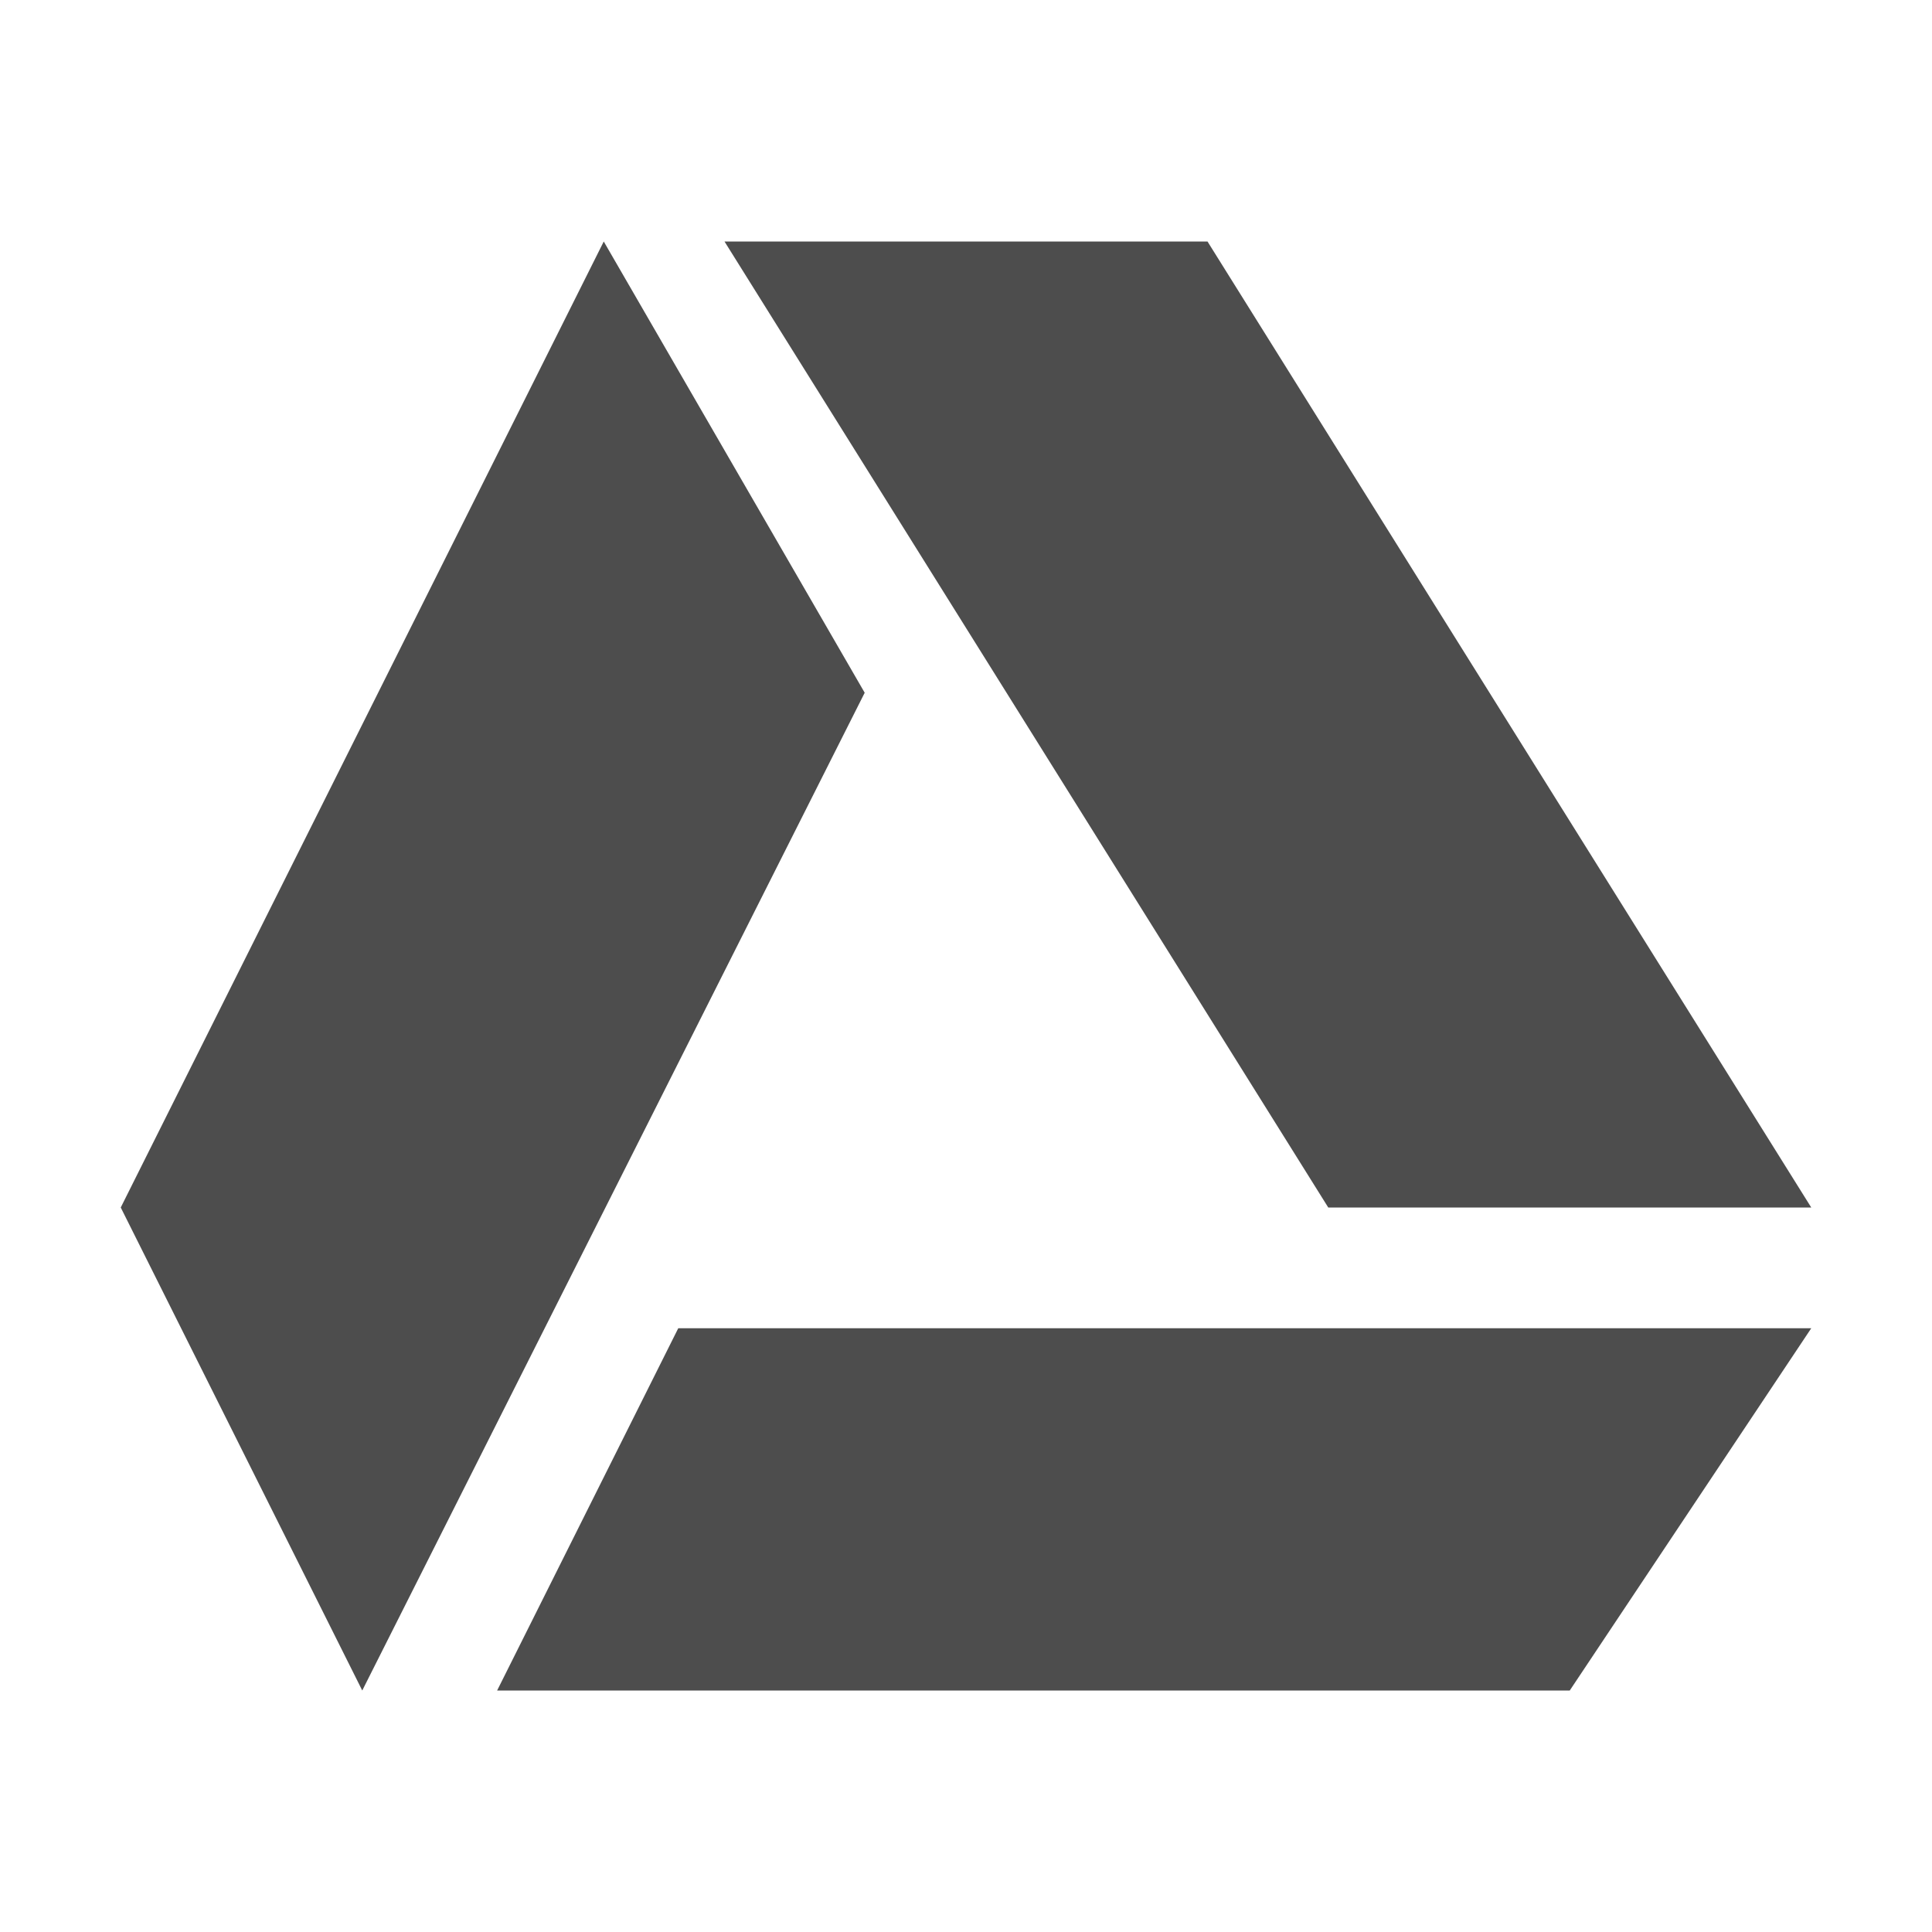
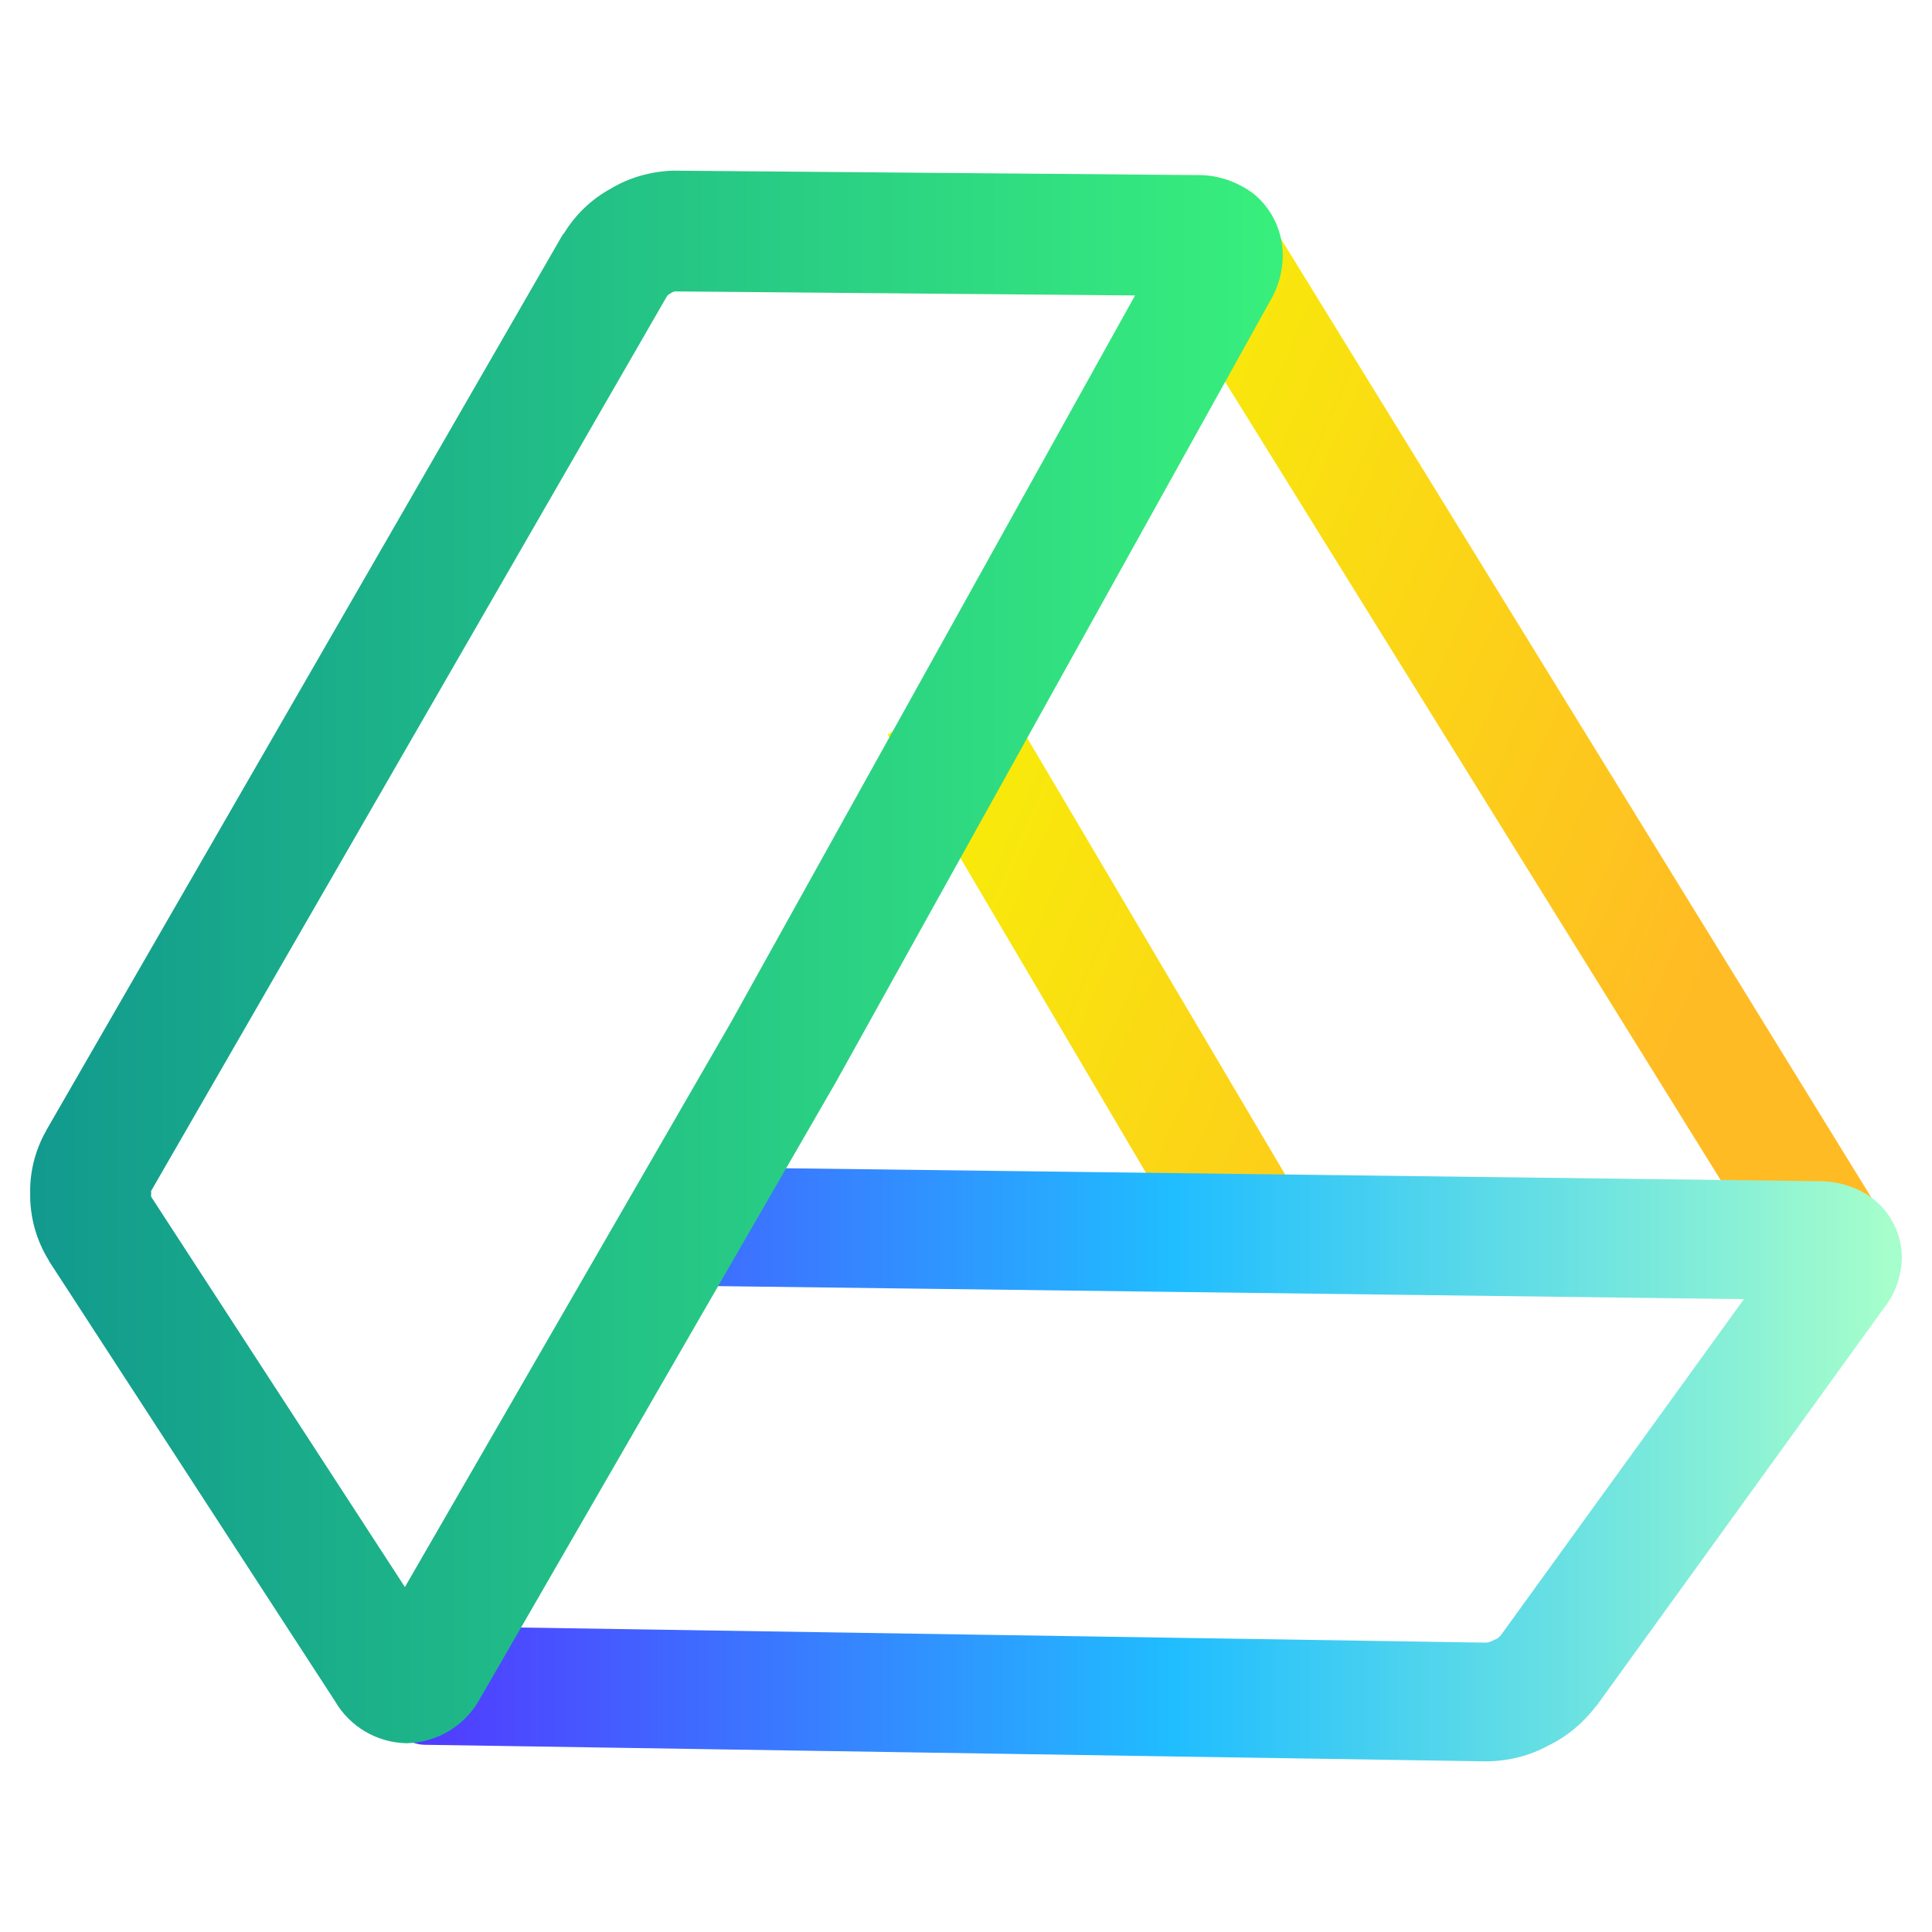
- <svg xmlns="http://www.w3.org/2000/svg" viewBox="0 0 16 16">
-   <defs id="defs3051">
-     <style type="text/css" id="current-color-scheme">
-       .ColorScheme-Text {
-         color:#4d4d4d;
-       }
-       </style>
-   </defs>
-   <path style="fill:currentColor;fill-opacity:1;stroke:none" d="m 5,2 -4,8 2,4 4.161,-8.263 z m 1,0 5,8 4,0 -5,-8 z m -0.383,9 -1.5,3 L 13,14 15,11 Z" class="ColorScheme-Text" />
+ <svg xmlns="http://www.w3.org/2000/svg" style="isolation:isolate" viewBox="0 0 48 48" width="48pt" height="48pt">
+   <g>
+     <linearGradient id="_lgradient_7" x1="0" y1="0.5" x2="0.907" y2="0.92" gradientTransform="matrix(24.446,0,0,26.348,22.052,5.595)" gradientUnits="userSpaceOnUse">
+       <stop offset="0%" stop-opacity="1" style="stop-color:rgb(247,241,7)" />
+       <stop offset="83.888%" stop-opacity="1" style="stop-color:rgb(255,187,36)" />
+     </linearGradient>
+     <path d=" M 31.795 28.954 L 32.542 30.222 L 30.006 31.726 L 29.249 30.458 L 22.8 19.516 L 22.052 18.248 L 24.589 16.744 L 25.336 18.022 L 31.795 28.954 Z  M 31.698 5.726 L 46.11 29.131 L 46.498 29.76 L 44.379 31.943 L 43.603 30.694 L 28.797 6.843 L 28.01 5.595 L 31.698 5.726 Z " fill-rule="evenodd" fill="url(#_lgradient_7)" />
+     <linearGradient id="_lgradient_8" x1="0" y1="0.5" x2="1" y2="0.5" gradientTransform="matrix(37.571,0,0,14.767,9.68,28.993)" gradientUnits="userSpaceOnUse">
+       <stop offset="0%" stop-opacity="1" style="stop-color:rgb(84,51,255)" />
+       <stop offset="51.739%" stop-opacity="1" style="stop-color:rgb(32,189,255)" />
+       <stop offset="98.261%" stop-opacity="1" style="stop-color:rgb(165,254,203)" />
+     </linearGradient>
+     <path d=" M 43.327 32.277 L 18.523 31.962 L 17.048 31.943 L 17.088 28.993 L 18.562 29.013 L 45.195 29.347 C 45.648 29.347 46.09 29.475 46.464 29.731 C 46.965 30.085 47.26 30.665 47.25 31.284 C 47.23 31.736 47.073 32.169 46.788 32.523 L 39.67 42.374 C 39.66 42.384 39.65 42.393 39.641 42.403 C 39.326 42.816 38.923 43.15 38.451 43.377 C 37.999 43.622 37.488 43.75 36.966 43.76 C 36.957 43.76 36.937 43.76 36.917 43.76 L 36.898 43.76 L 11.14 43.357 L 10.557 43.349 C 10.065 43.343 9.672 42.937 9.68 42.445 L 9.714 40.388 L 11.189 40.408 L 36.907 40.811 C 36.986 40.811 37.055 40.781 37.124 40.742 C 37.193 40.722 37.252 40.673 37.291 40.624 L 43.327 32.277 Z  M 36.907 40.811 L 36.927 40.811 L 36.947 40.811 L 36.898 40.811 C 36.898 40.811 36.907 40.811 36.907 40.811 Z " fill-rule="evenodd" fill="url(#_lgradient_8)" />
+     <linearGradient id="_lgradient_9" x1="0" y1="0.5" x2="1" y2="0.5" gradientTransform="matrix(31.121,0,0,39.07,0.75,4.24)" gradientUnits="userSpaceOnUse">
+       <stop offset="0%" stop-opacity="1" style="stop-color:rgb(17,153,142)" />
+       <stop offset="99.13%" stop-opacity="1" style="stop-color:rgb(56,239,125)" />
+     </linearGradient>
+     <path d=" M 8.32 42.26 L 1.23 31.35 C 1.22 31.34 1.21 31.32 1.21 31.31 C 0.9 30.81 0.74 30.23 0.75 29.64 C 0.74 29.12 0.87 28.6 1.12 28.14 C 1.13 28.13 1.14 28.12 1.14 28.1 L 13.98 5.83 C 13.99 5.82 14 5.81 14.01 5.8 C 14.29 5.34 14.69 4.95 15.17 4.69 C 15.63 4.41 16.17 4.26 16.71 4.24 C 16.72 4.24 16.74 4.24 16.75 4.24 L 16.77 4.24 L 29.74 4.35 C 30.24 4.34 30.74 4.51 31.14 4.81 C 31.61 5.19 31.88 5.77 31.87 6.38 C 31.86 6.76 31.76 7.14 31.56 7.47 L 20.77 26.88 L 11.95 42.16 C 11.59 42.85 10.89 43.29 10.11 43.31 C 9.37 43.3 8.69 42.9 8.32 42.26 Z  M 28.2 7.34 L 18.16 25.4 L 10.06 39.43 L 3.76 29.74 C 3.75 29.71 3.75 29.67 3.76 29.64 C 3.75 29.62 3.75 29.6 3.76 29.58 L 16.57 7.36 C 16.59 7.33 16.63 7.3 16.66 7.29 C 16.69 7.26 16.73 7.25 16.77 7.24 L 28.2 7.34 Z  M 16.77 7.24 C 16.78 7.24 16.78 7.24 16.79 7.24 L 16.74 7.24 L 16.75 7.24 L 16.77 7.24 Z " fill-rule="evenodd" fill="url(#_lgradient_9)" />
+   </g>
</svg>
